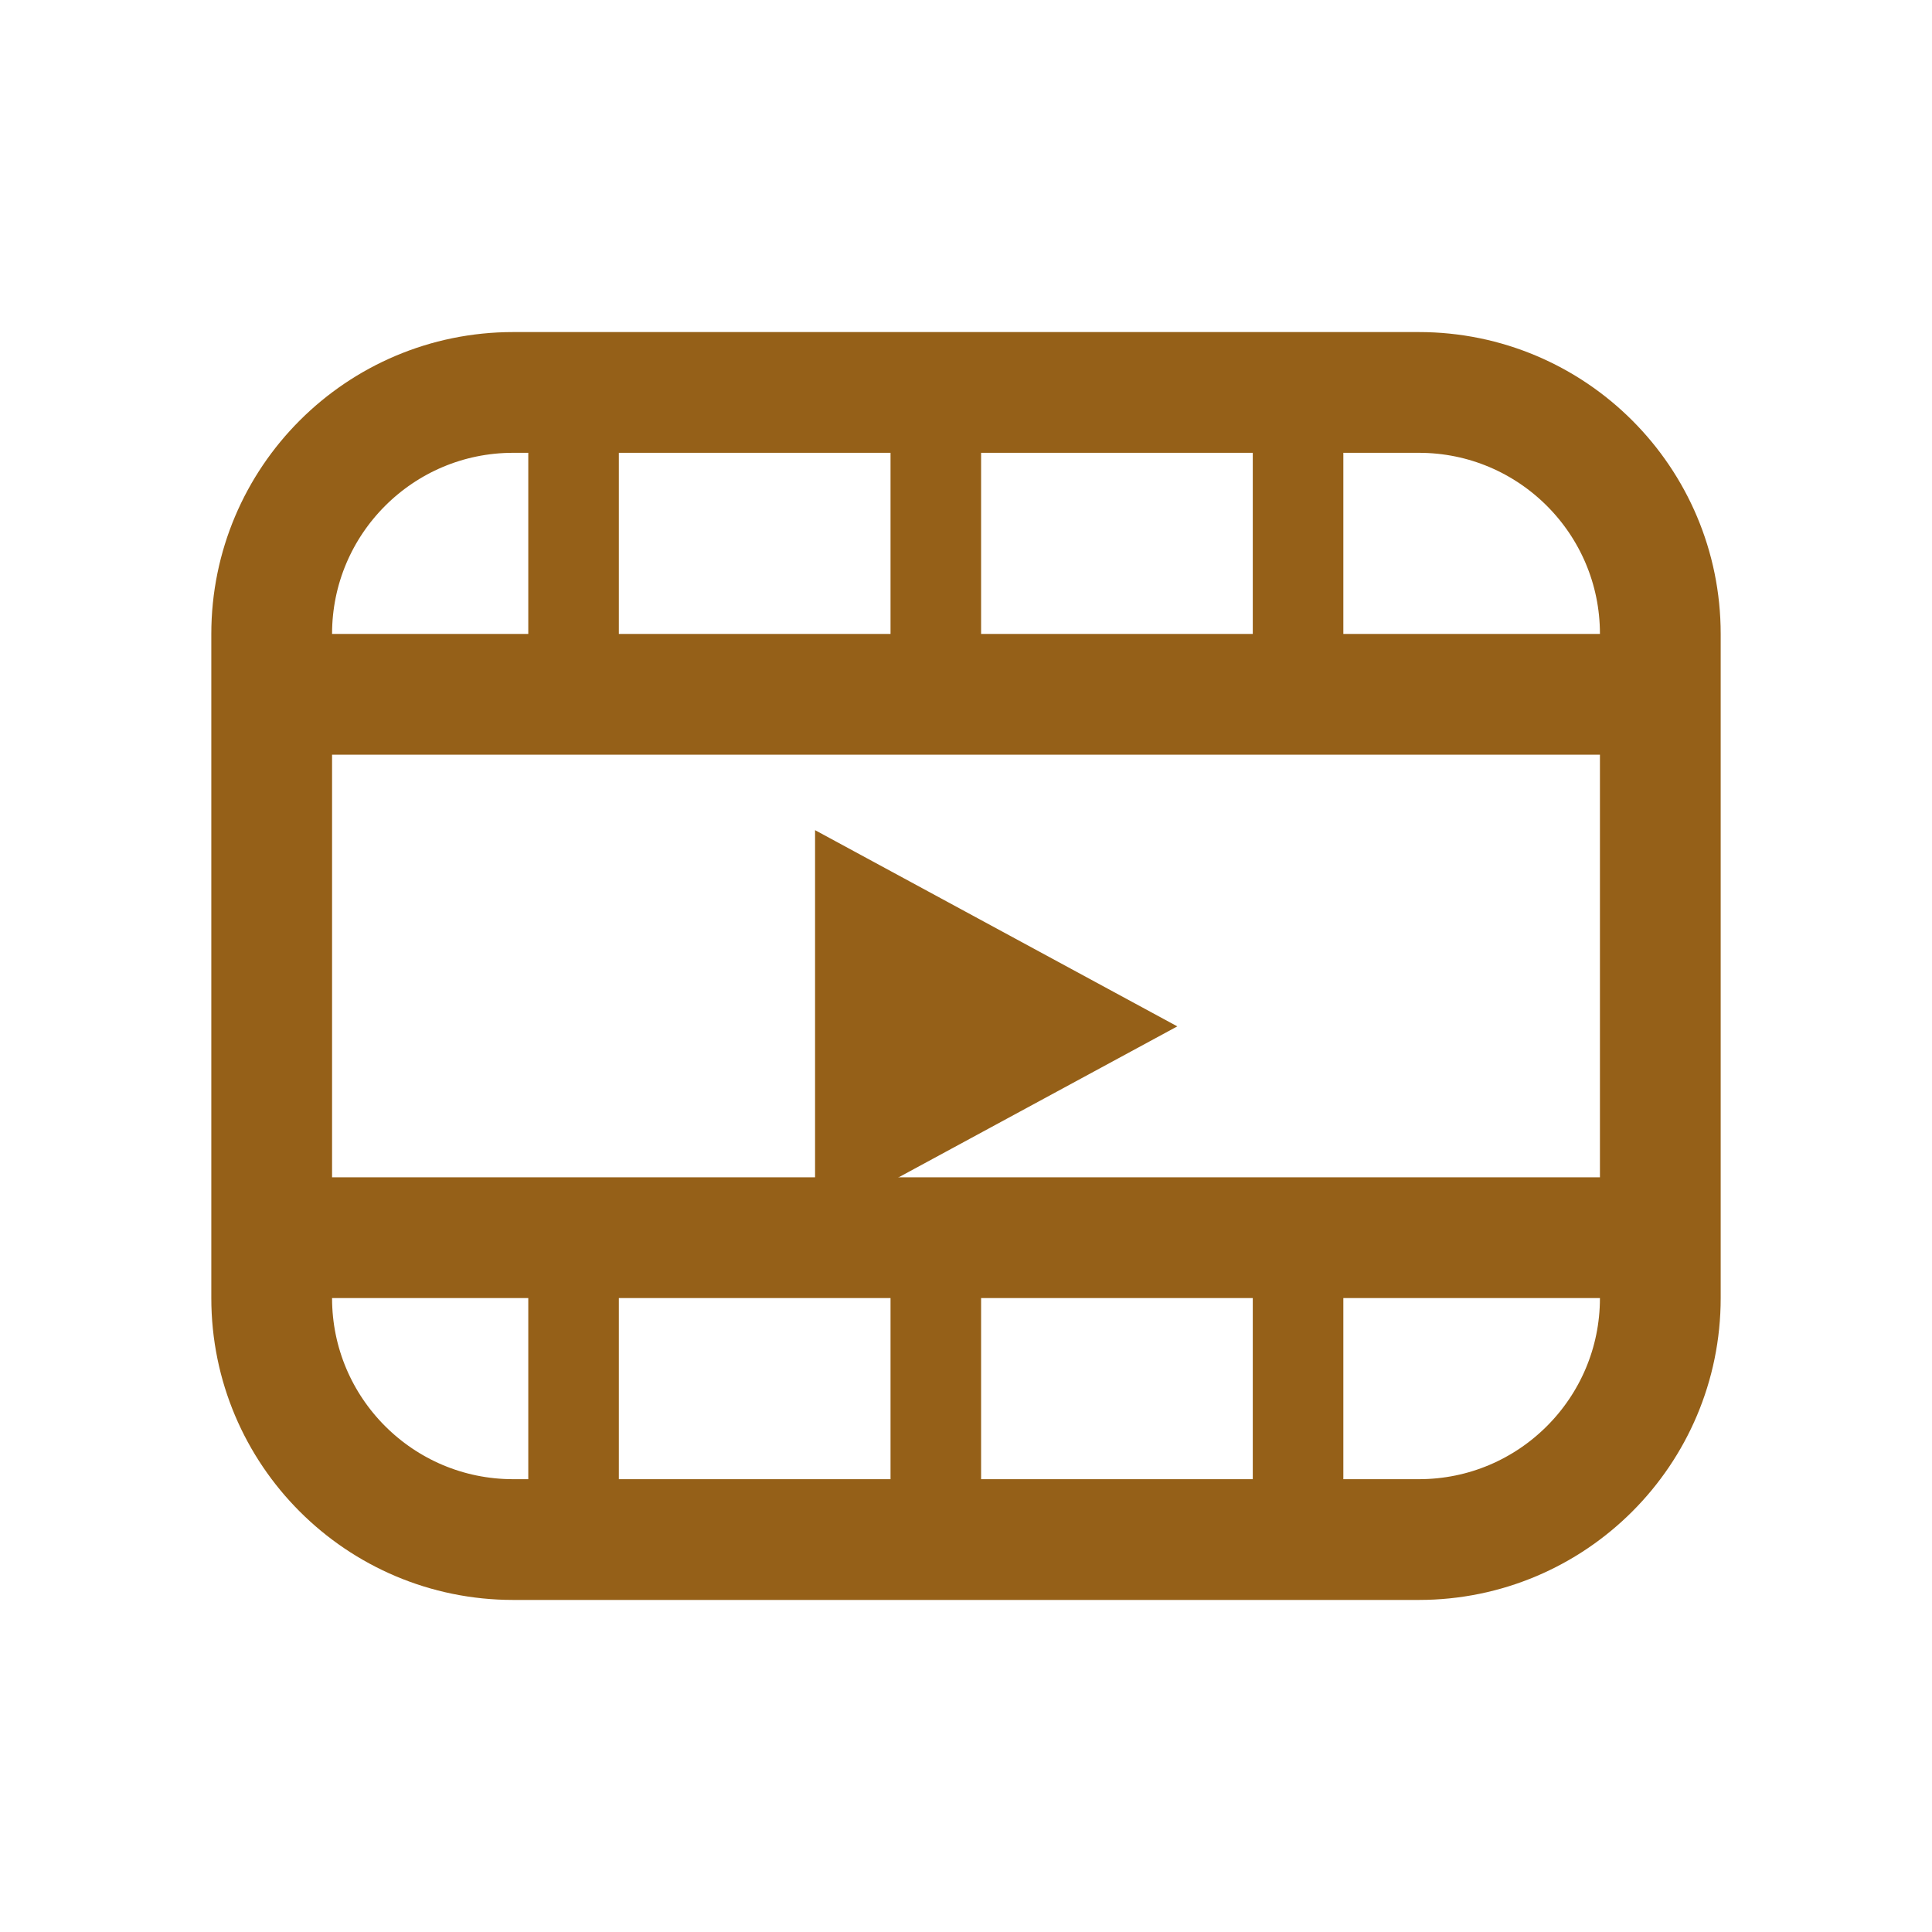
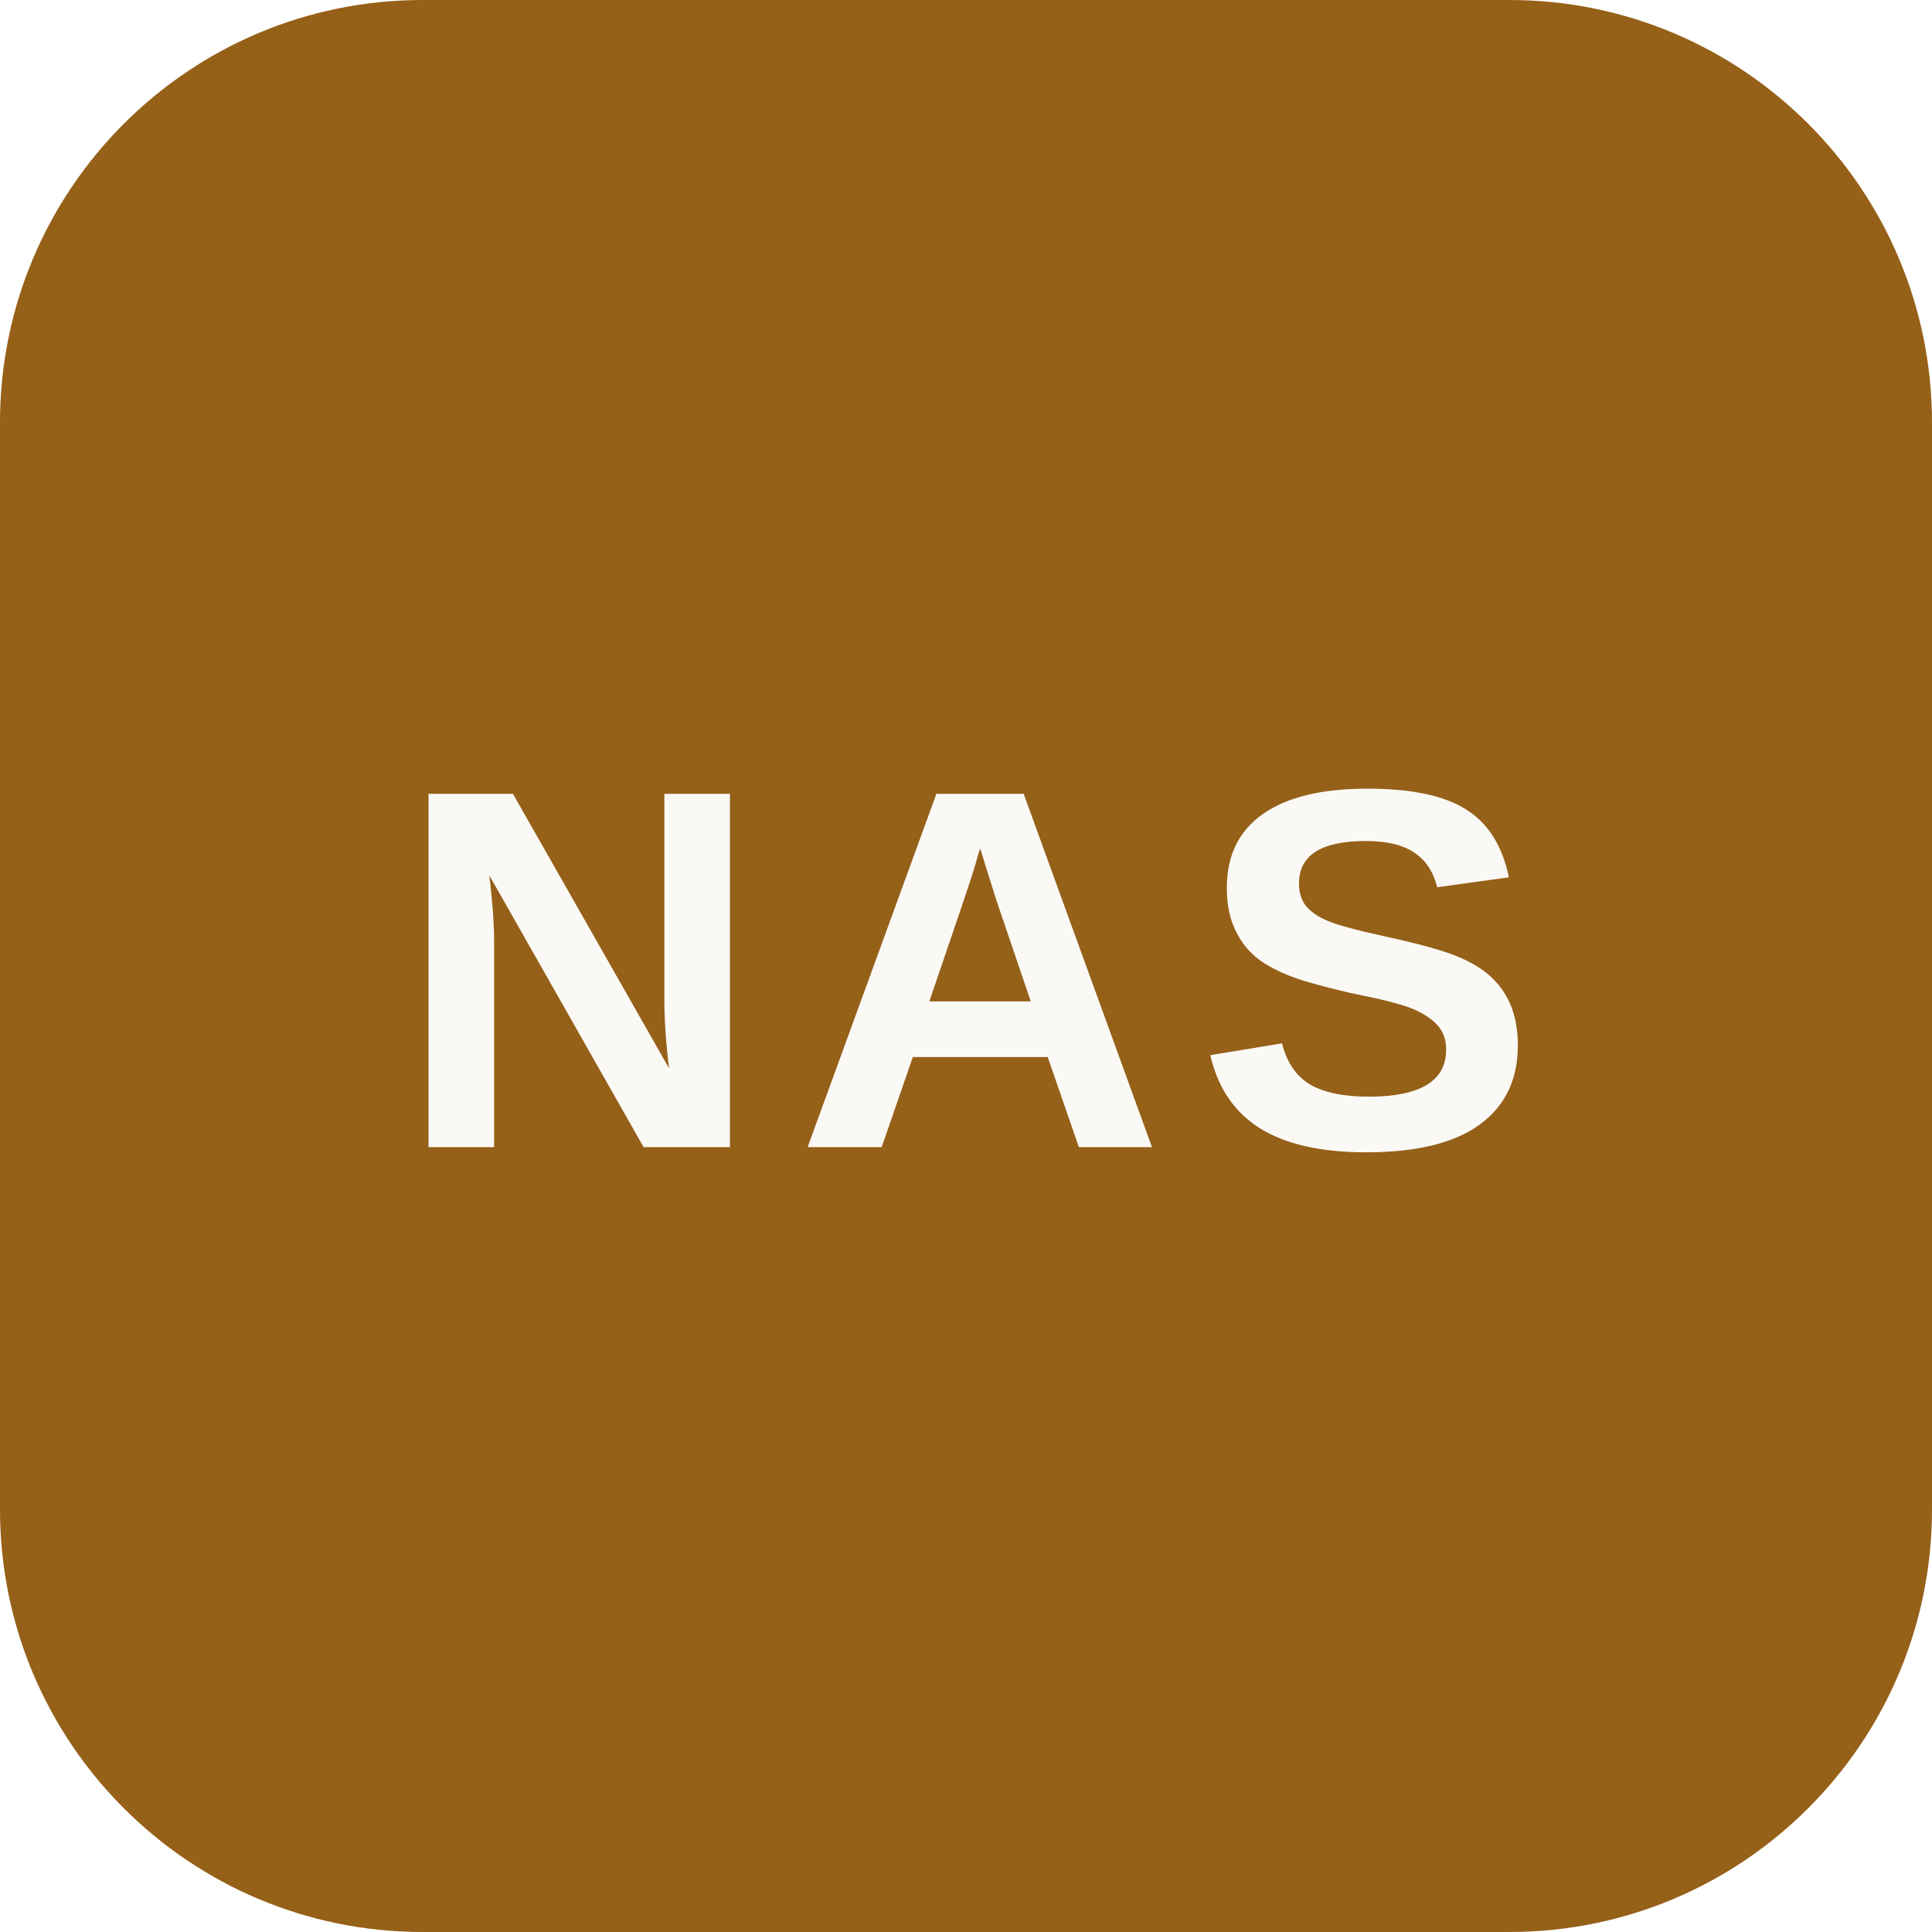
- <svg xmlns="http://www.w3.org/2000/svg" viewBox="0 0 64 64" fill="none">
-   <rect x="9" y="13" width="46" height="38" rx="8" stroke="#956018" stroke-width="4" />
-   <path d="M9 23h46M9 41h46" stroke="#956018" stroke-width="4" />
-   <path d="M27 27.5 39 34l-12 6.5v-13Z" fill="#956018" />
-   <path d="M19 14v8M31 14v8M43 14v8M19 42v8M31 42v8M43 42v8" stroke="#956018" stroke-width="3" />
+ <svg xmlns="http://www.w3.org/2000/svg" viewBox="0 0 64 64">
+   <rect width="64" height="64" rx="14" fill="#956018" />
+   <text x="32" y="38" fill="#fbf9f6" font-family="Arial, Helvetica, sans-serif" font-size="17" font-weight="700" text-anchor="middle" letter-spacing="1">NAS</text>
</svg>
